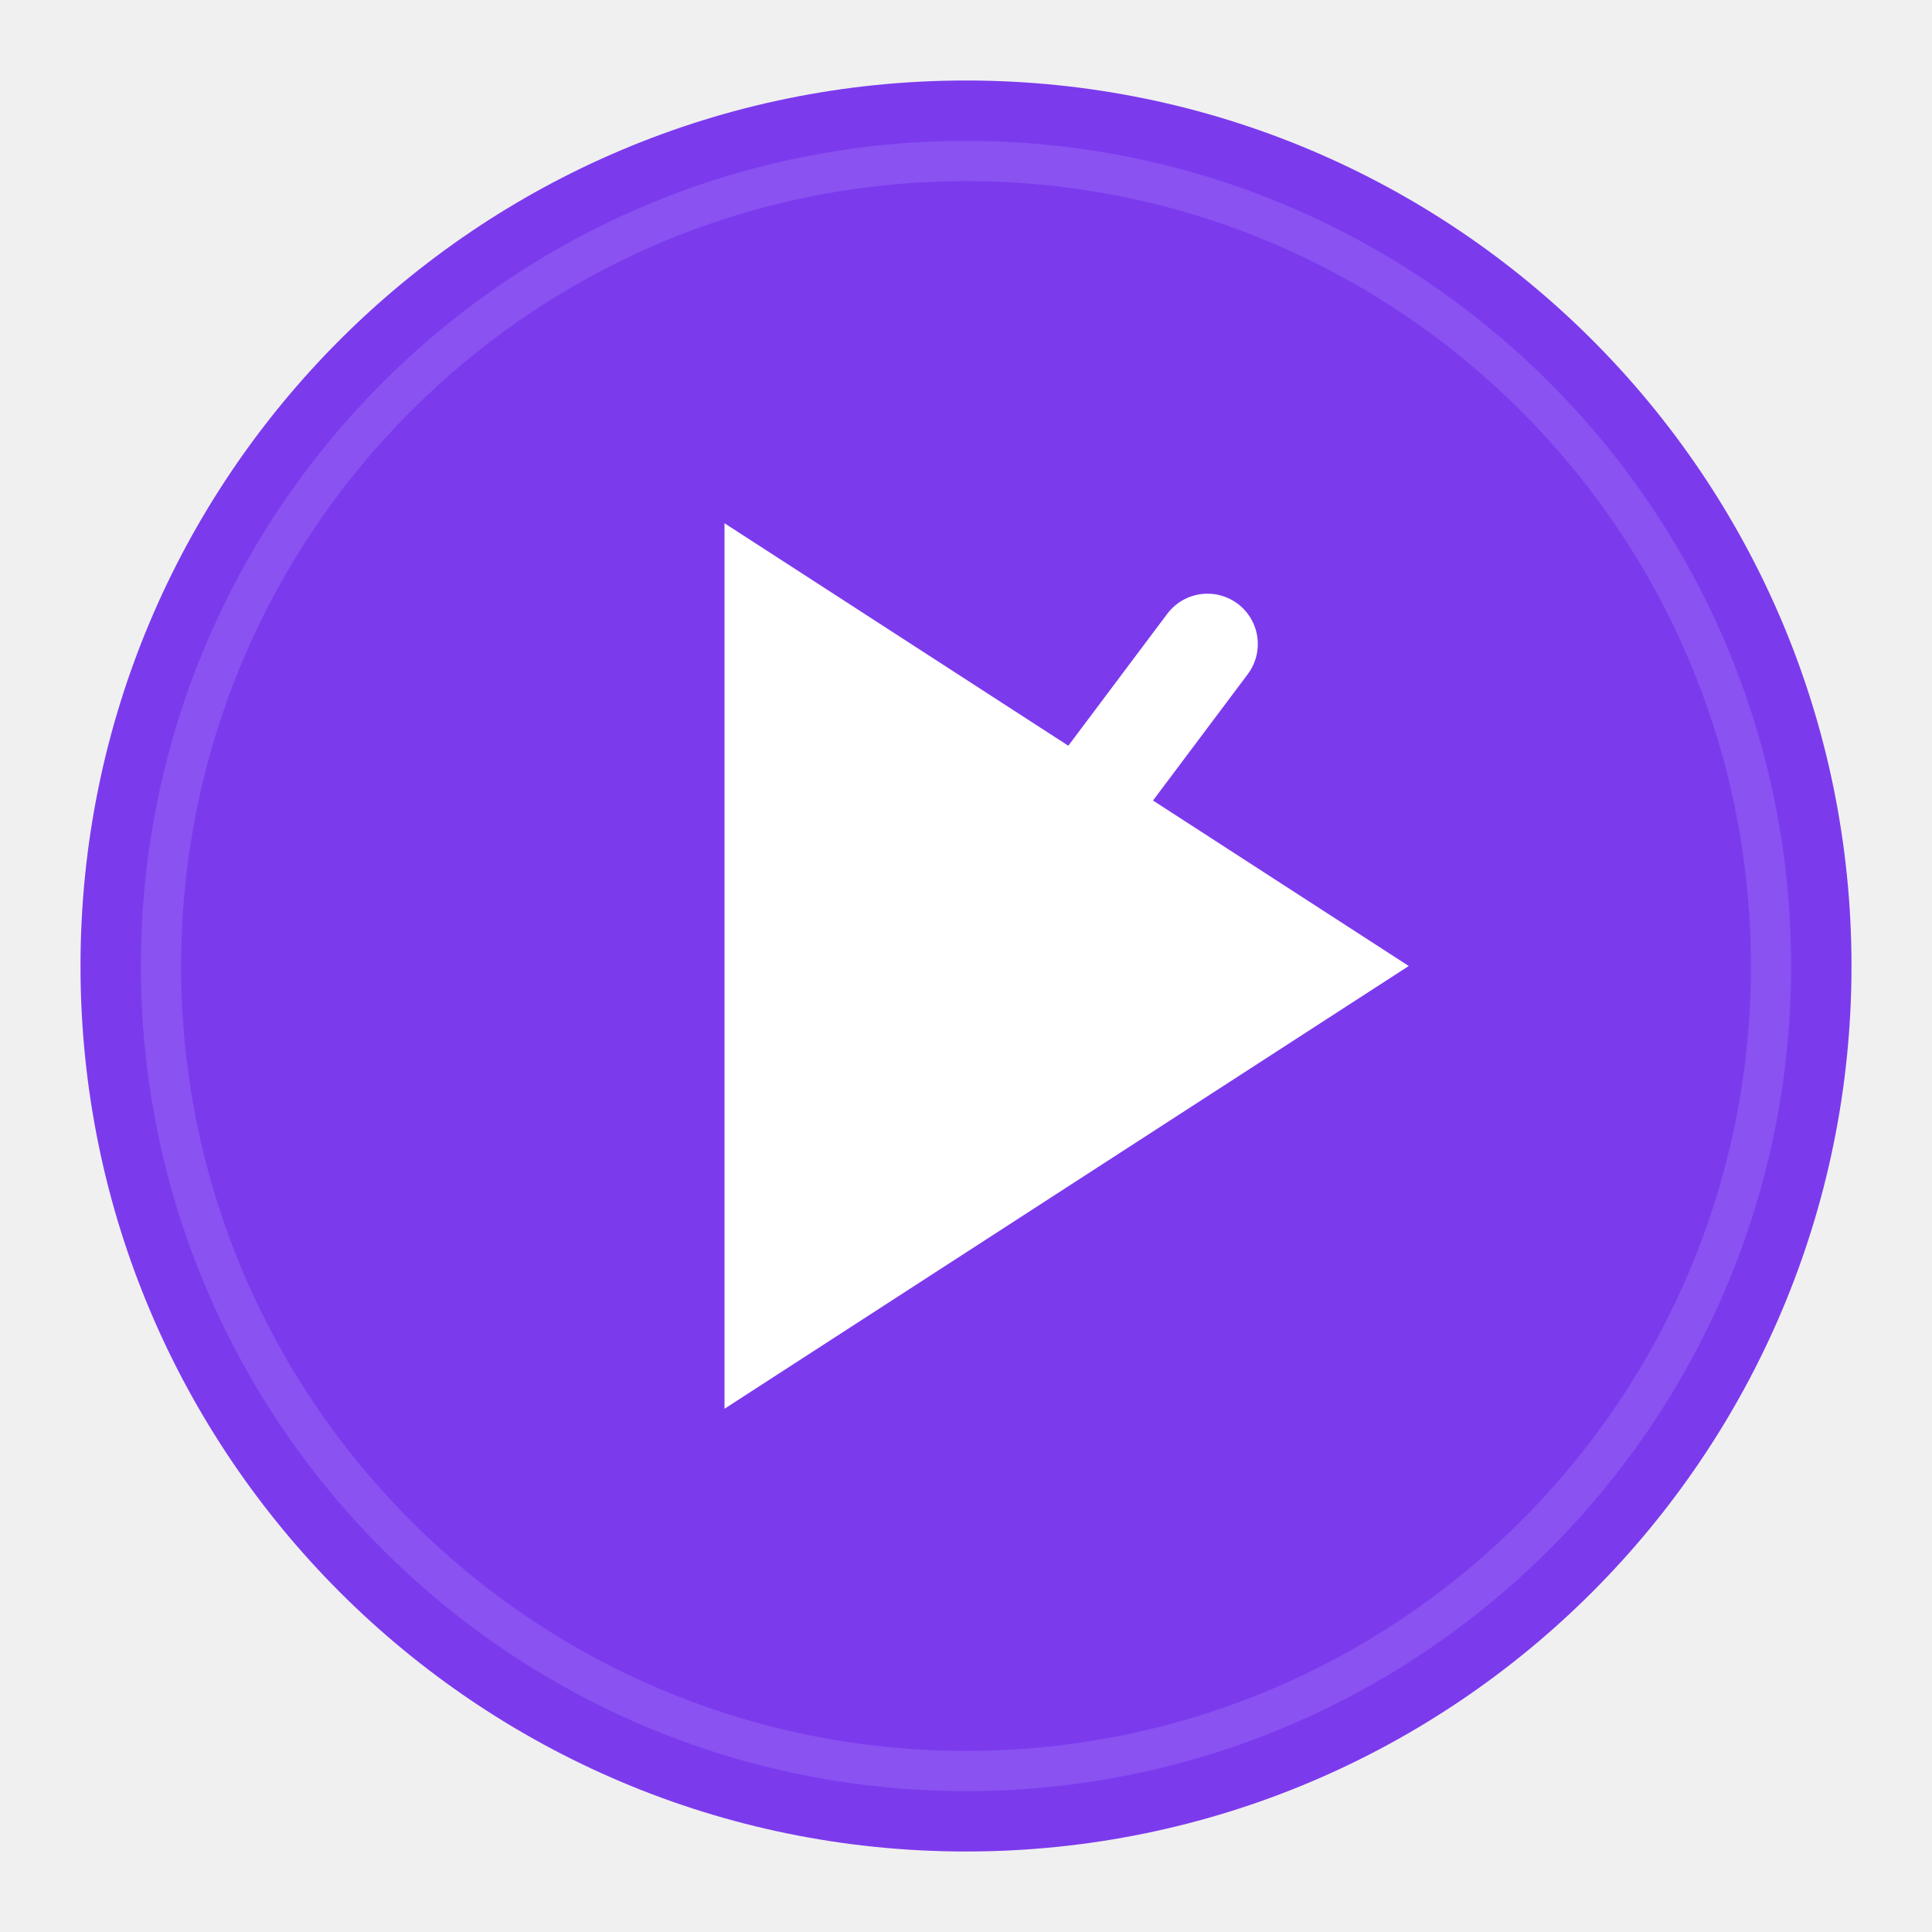
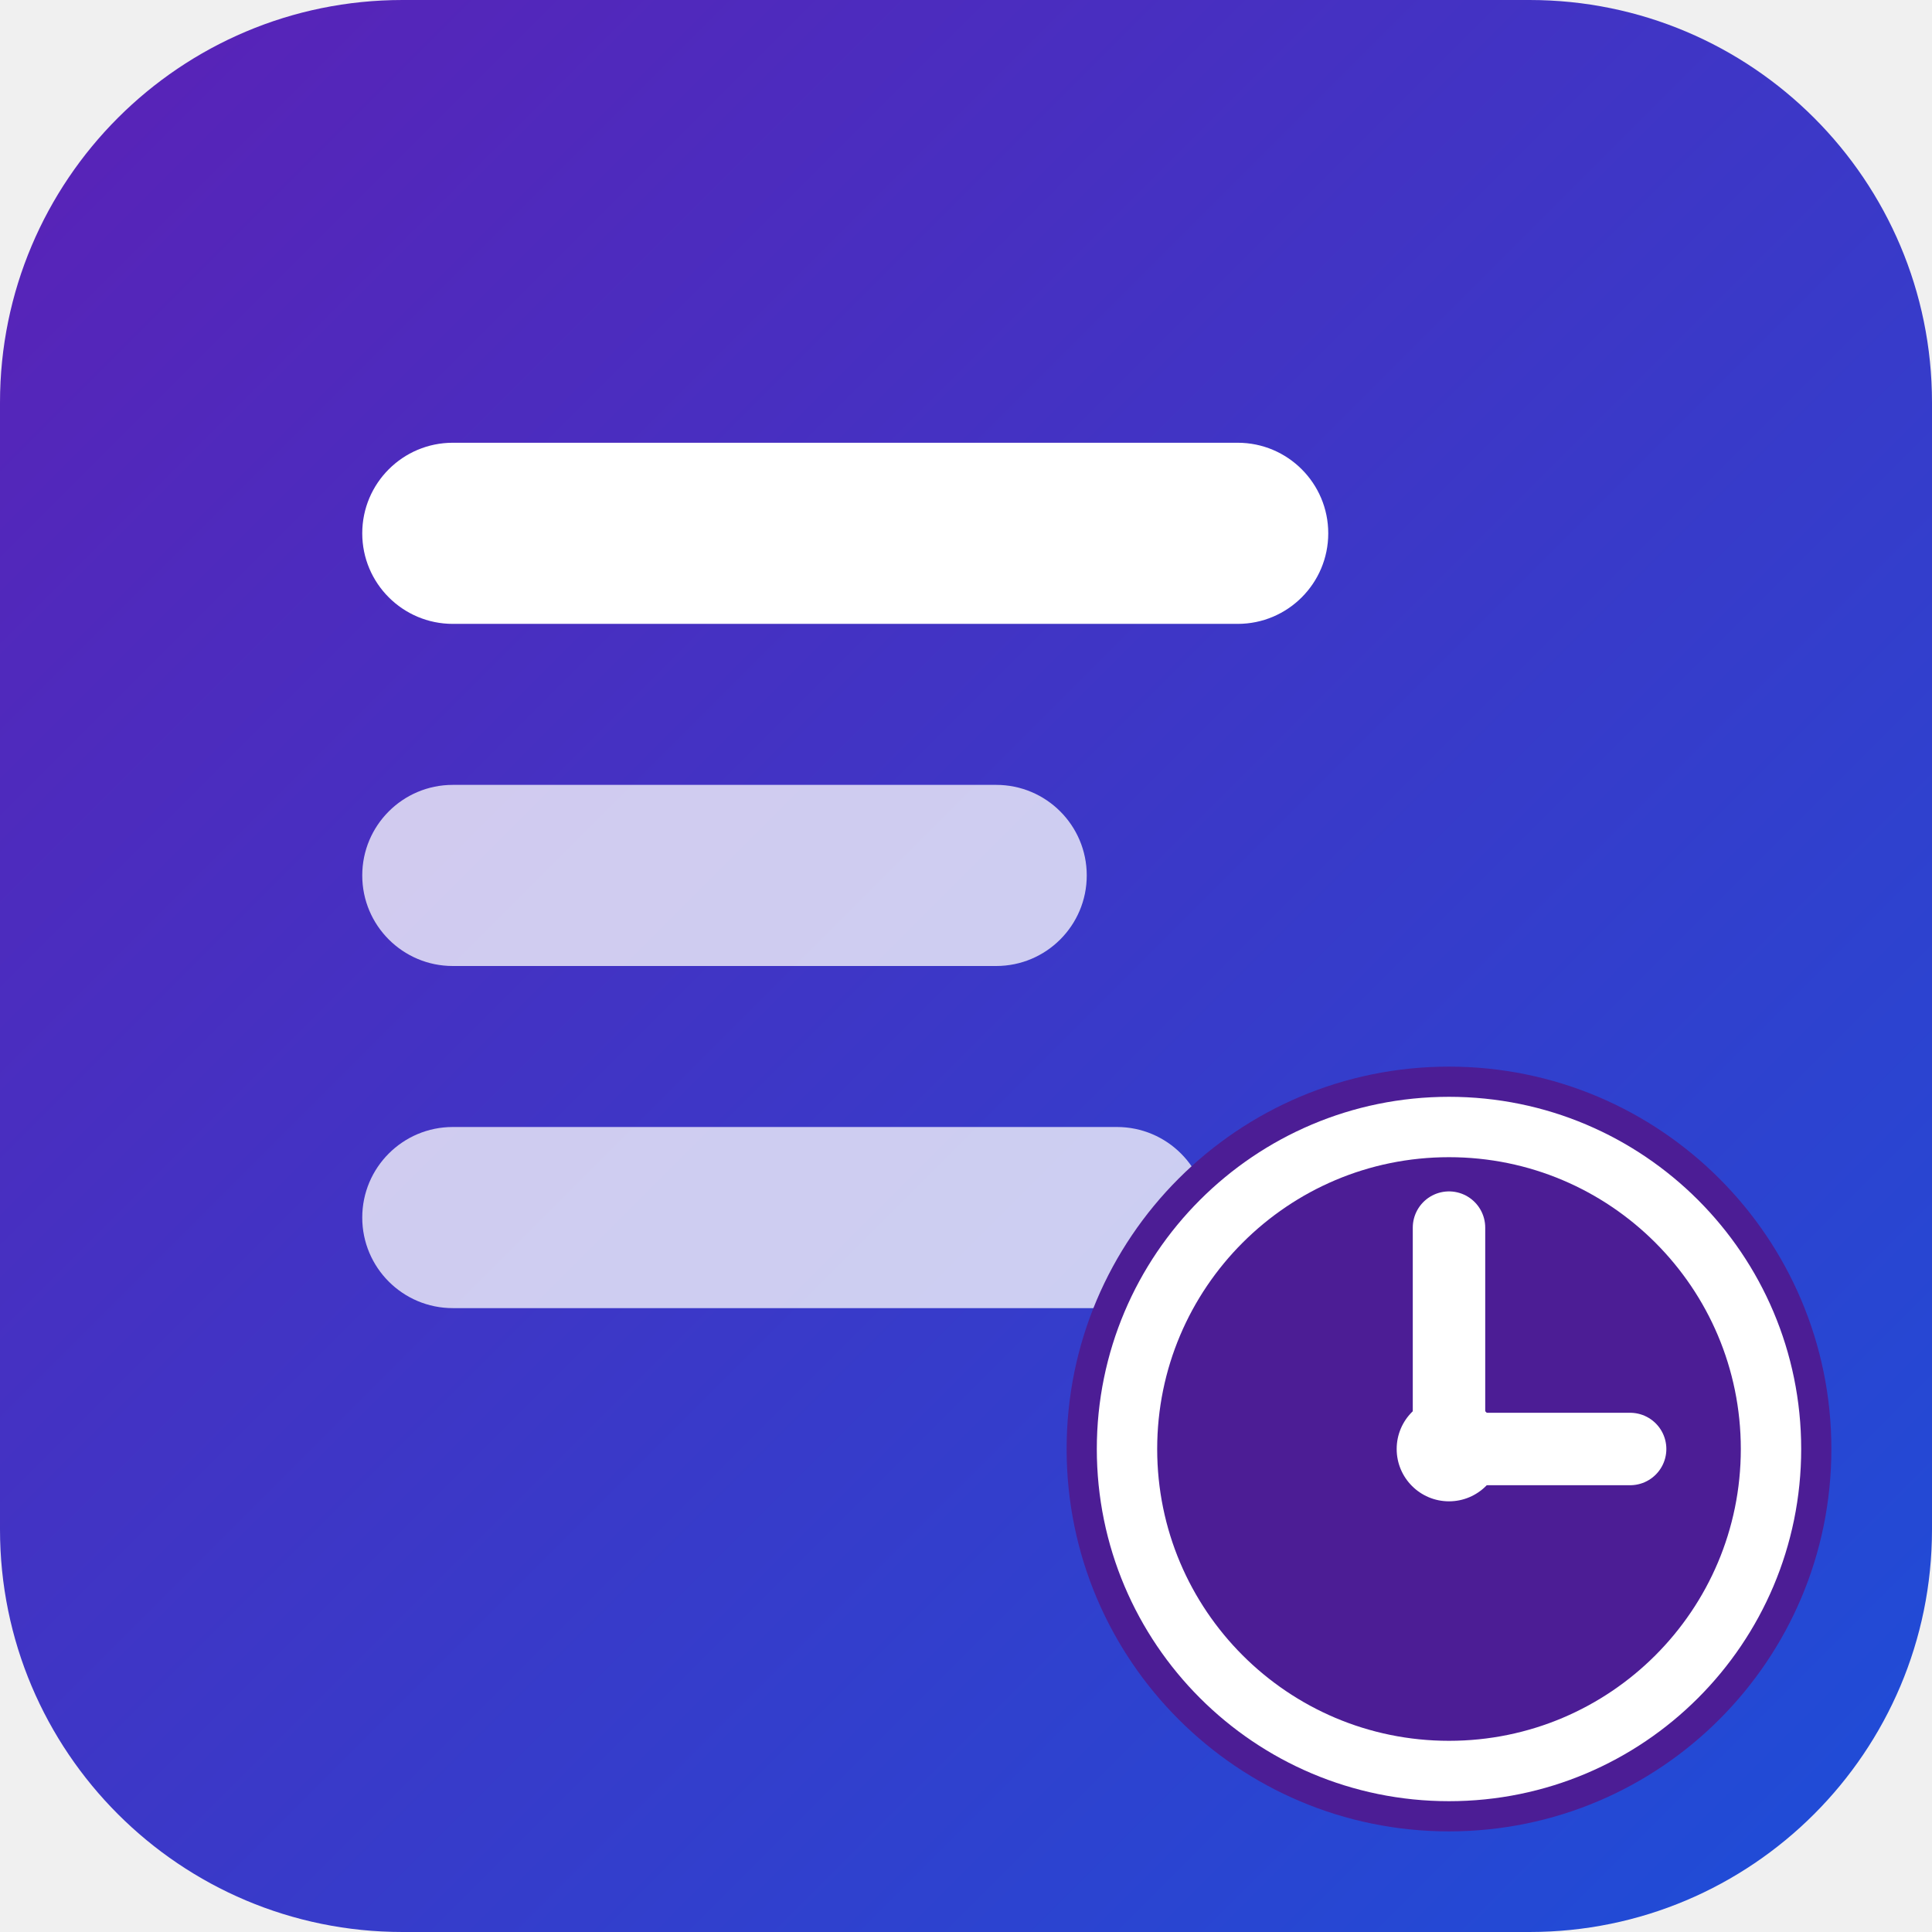
<svg xmlns="http://www.w3.org/2000/svg" viewBox="0 0 48 48" fill="none">
-   <circle cx="24" cy="24" r="22" fill="#7C3AED" />
-   <circle cx="24" cy="24" r="20" fill="none" stroke="#A78BFA" stroke-width="1" stroke-opacity="0.3" />
-   <polygon points="18,13 18,35 35,24" fill="white" />
-   <line x1="24" y1="24" x2="30" y2="16" stroke="white" stroke-width="2.5" stroke-linecap="round" />
-   <circle cx="24" cy="24" r="2.5" fill="white" />
+   <defs>
+     <linearGradient id="bg" x1="0" y1="0" x2="48" y2="48" gradientUnits="userSpaceOnUse">
+       <stop offset="0%" stop-color="#5B21B6" />
+       <stop offset="100%" stop-color="#1D4ED8" />
+     </linearGradient>
+   </defs>
+   <rect width="48" height="48" rx="10" fill="url(#bg)" />
+   <rect x="9" y="11" width="24" height="4.5" rx="2.25" fill="white" />
+   <rect x="9" y="19.5" width="18" height="4.5" rx="2.25" fill="white" fill-opacity="0.75" />
+   <rect x="9" y="28" width="21" height="4.5" rx="2.25" fill="white" fill-opacity="0.75" />
+   <circle cx="36" cy="36" r="9.5" fill="#4C1D95" />
+   <circle cx="36" cy="36" r="8" fill="none" stroke="white" stroke-width="1.5" />
+   <line x1="36" y1="36" x2="36" y2="30.5" stroke="white" stroke-width="1.8" stroke-linecap="round" />
+   <line x1="36" y1="36" x2="40.5" y2="36" stroke="white" stroke-width="1.8" stroke-linecap="round" />
+   <circle cx="36" cy="36" r="1.3" fill="white" />
</svg>
